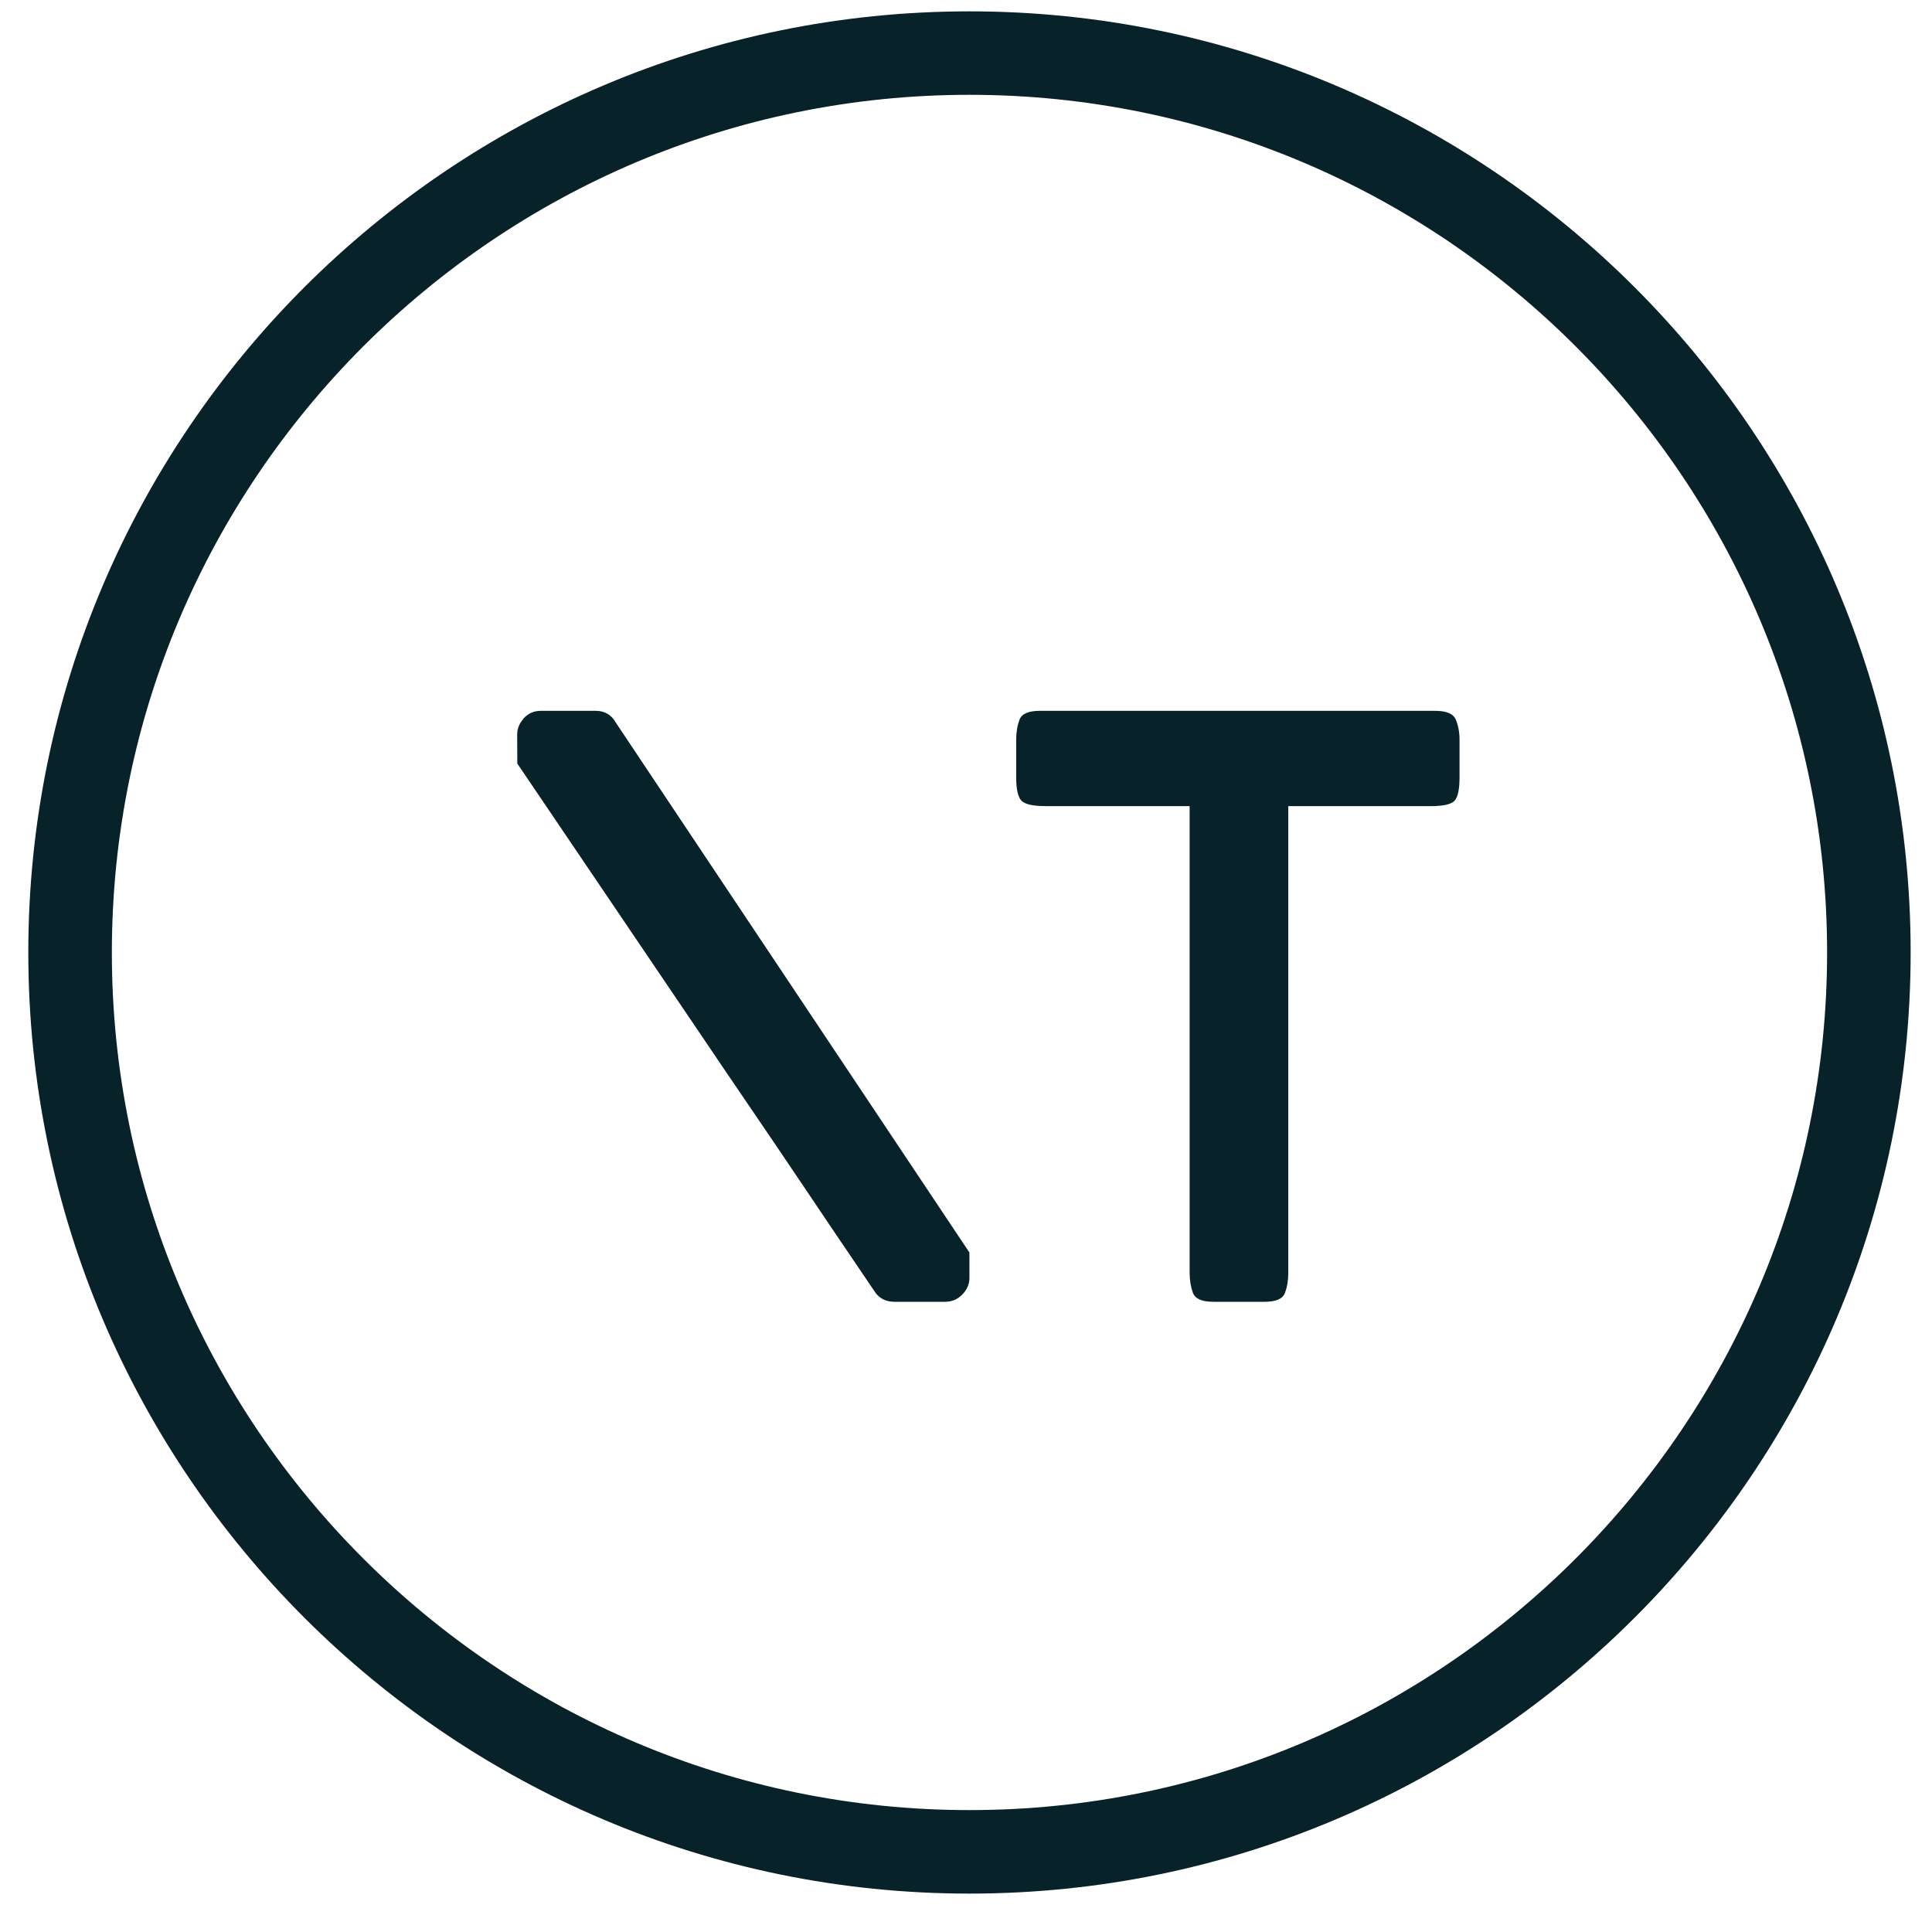
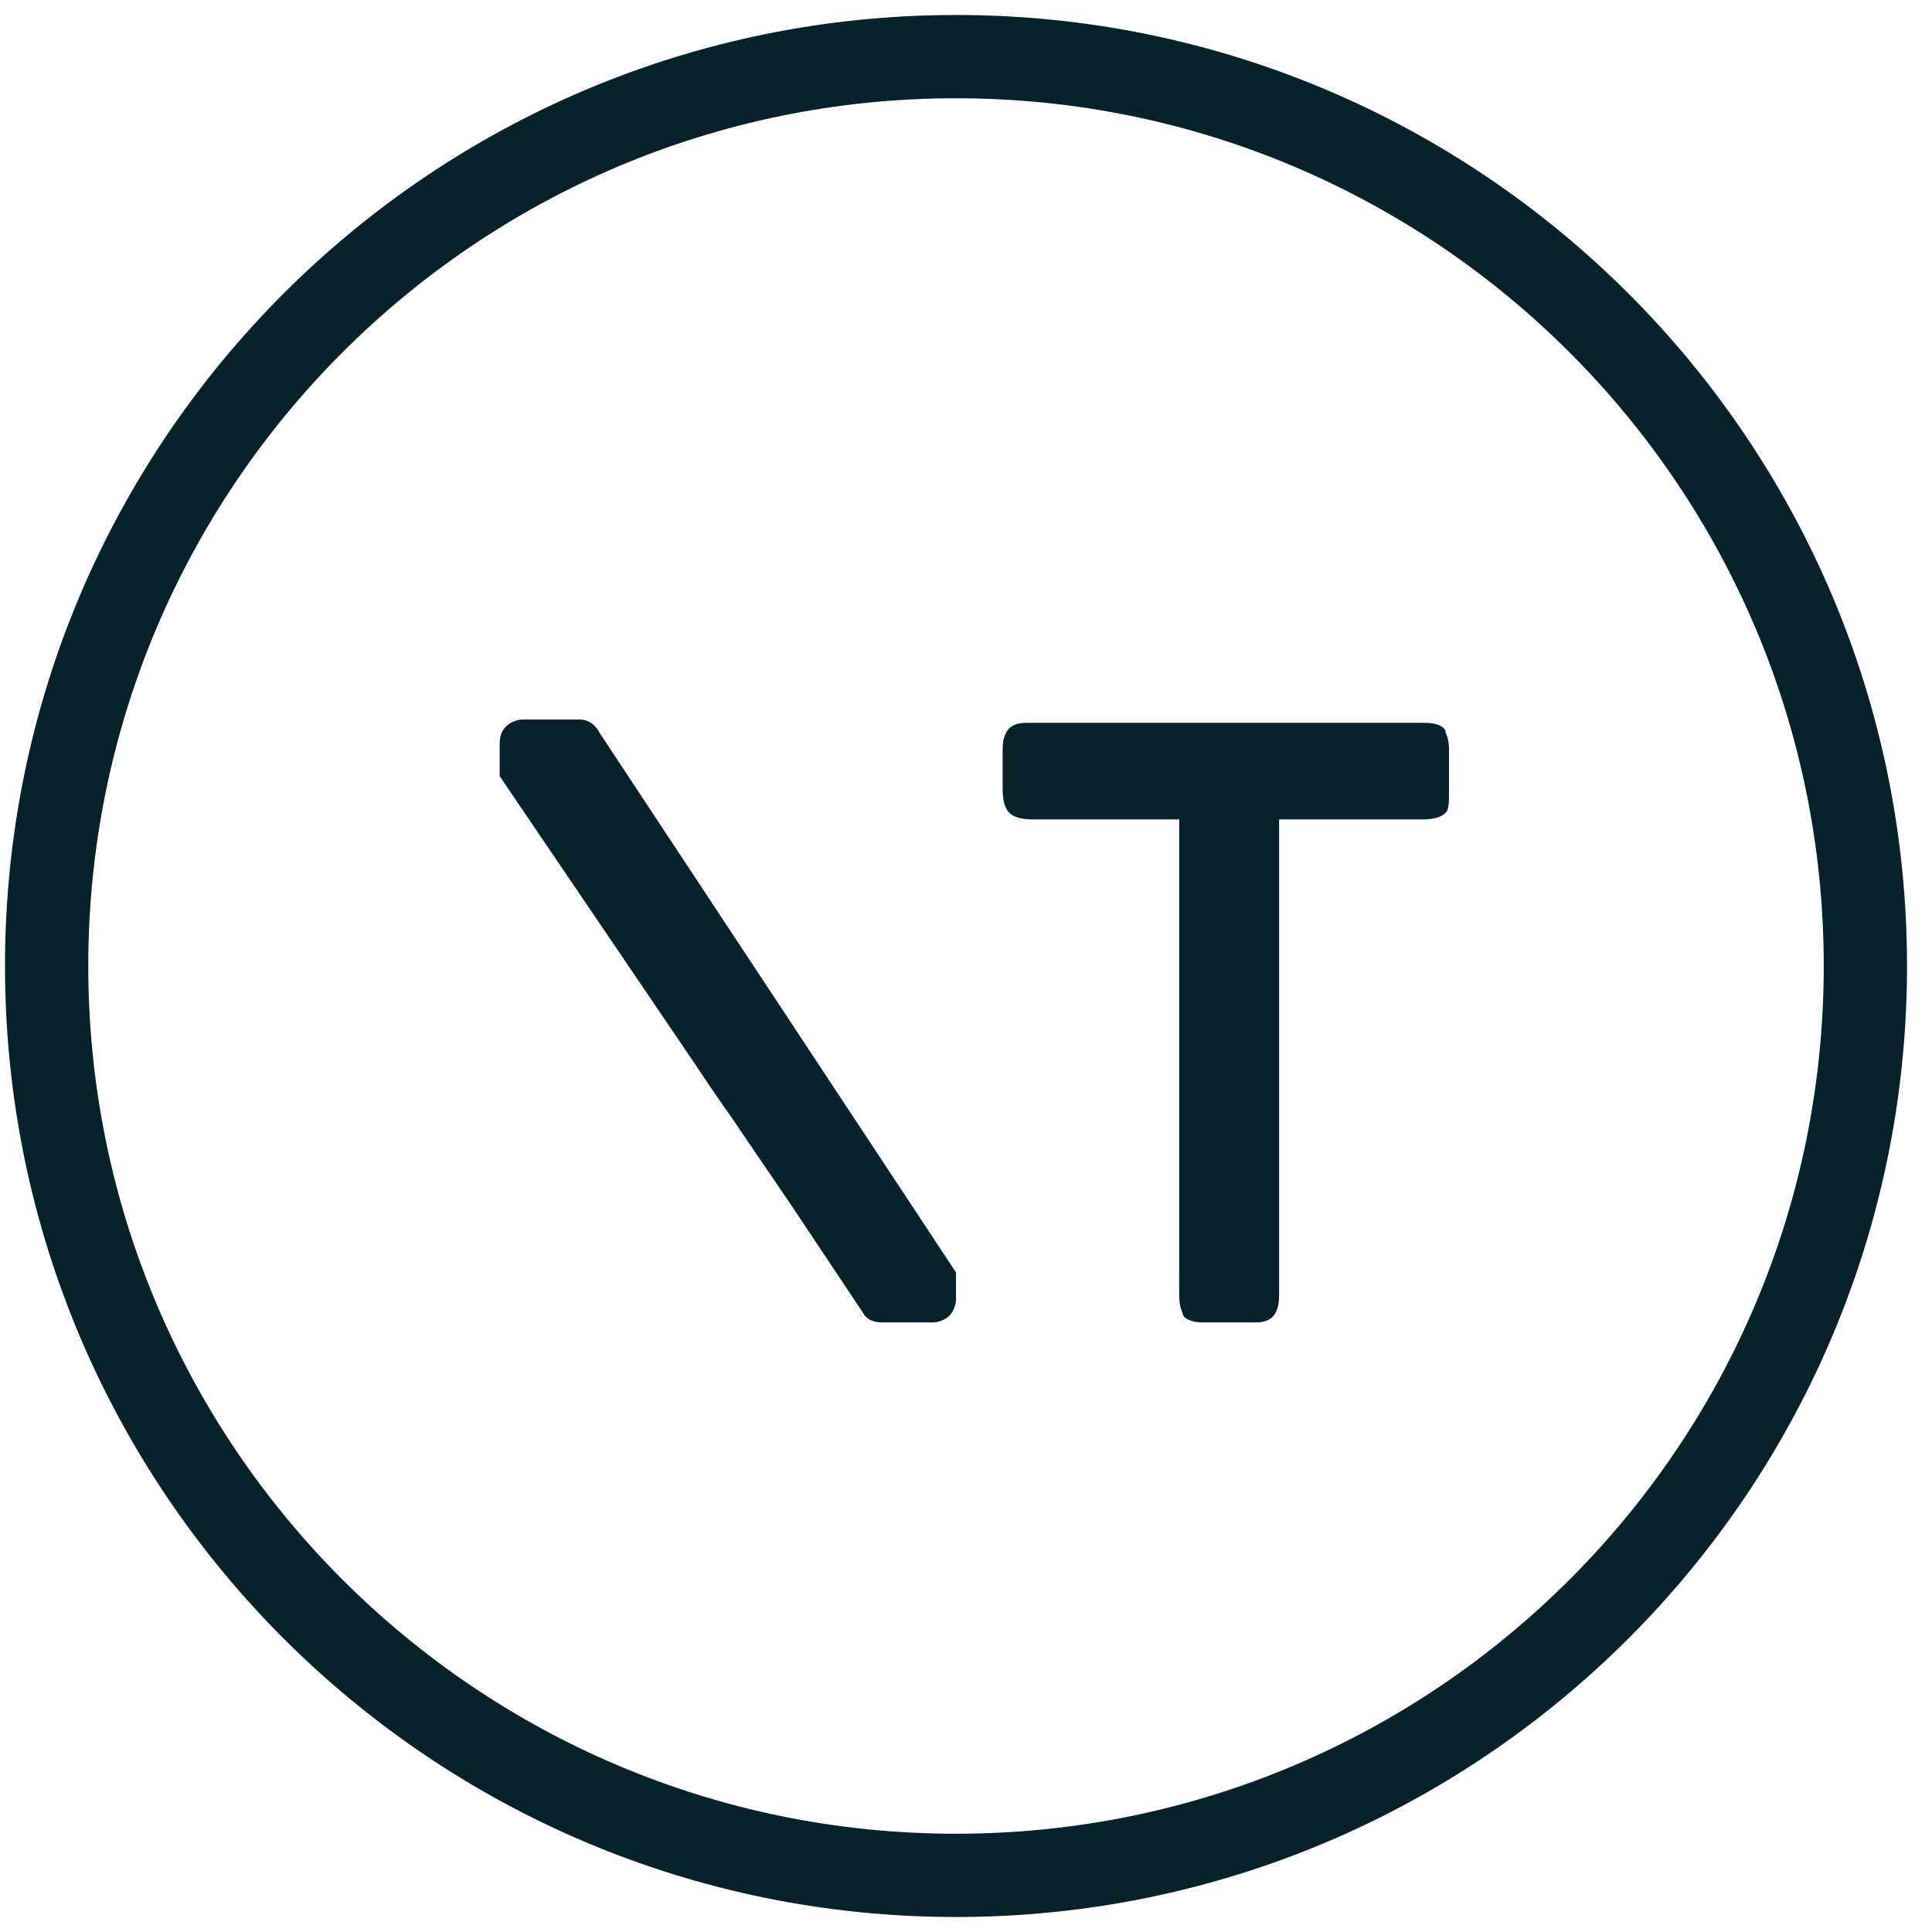
- <svg xmlns="http://www.w3.org/2000/svg" width="40px" height="40px" viewBox="0 0 40 40" version="1.1">
-   <defs />
-   <g id="Blog-Minimal" stroke="none" stroke-width="1" fill="none" fill-rule="evenodd">
-     <g id="Desktop-HD" transform="translate(-259, -60)" fill="#082229">
-       <g id="Header">
-         <g id="Logo" transform="translate(259, 60)">
-           <path d="M20.072,37.476 C10.281,37.476 2.316,29.51 2.316,19.72 C2.316,9.929 10.281,1.963 20.072,1.963 C29.863,1.963 37.828,9.929 37.828,19.72 C37.828,29.51 29.863,37.476 20.072,37.476 M20.072,0.235 C9.328,0.235 0.586,8.975 0.586,19.72 C0.586,30.465 9.328,39.205 20.072,39.205 C30.816,39.205 39.558,30.465 39.558,19.72 C39.558,8.975 30.816,0.235 20.072,0.235" id="Fill-1" />
-           <path d="M26.672,16.69 L26.672,26.356 C26.672,26.508 26.65,26.646 26.603,26.769 C26.557,26.891 26.416,26.952 26.182,26.952 L25.122,26.952 C24.886,26.952 24.746,26.891 24.699,26.769 C24.654,26.646 24.63,26.508 24.63,26.356 L24.63,16.69 L21.653,16.69 C21.387,16.69 21.217,16.652 21.146,16.575 C21.075,16.498 21.039,16.338 21.039,16.093 L21.039,15.314 C21.039,15.16 21.062,15.023 21.108,14.901 C21.154,14.777 21.294,14.717 21.53,14.717 L29.711,14.717 C29.947,14.717 30.09,14.777 30.142,14.901 C30.192,15.023 30.218,15.16 30.218,15.314 L30.218,16.093 C30.218,16.338 30.185,16.498 30.118,16.575 C30.052,16.652 29.885,16.69 29.619,16.69 L26.672,16.69" id="Fill-2" />
-           <path d="M12.75,14.961 L12.75,14.961 C12.658,14.799 12.52,14.717 12.335,14.717 L11.2,14.717 C11.056,14.717 10.938,14.768 10.846,14.869 C10.755,14.972 10.708,15.083 10.708,15.206 L10.71,15.808 L14.585,21.533 C14.871,21.957 15.159,22.383 15.444,22.8 C15.879,23.437 16.314,24.08 16.748,24.726 C16.885,24.931 17.026,25.138 17.165,25.346 L18.128,26.768 C18.219,26.889 18.349,26.952 18.521,26.952 L19.565,26.952 C19.708,26.952 19.828,26.902 19.926,26.799 C20.023,26.697 20.071,26.585 20.071,26.463 L20.071,25.932 L12.75,14.961" id="Fill-3" />
-         </g>
-       </g>
-     </g>
-   </g>
+ <svg xmlns="http://www.w3.org/2000/svg" width="58" height="58" version="1.1" id="Layer_1" x="0px" y="0px" viewBox="0 0 58 58" style="enable-background:new 0 0 58 58;" xml:space="preserve">
+   <style type="text/css">
+ 	.st0{fill:none;stroke:#082229;stroke-width:2.5;stroke-miterlimit:10;}
+ 	.st1{fill:#082229;}
+ </style>
+   <circle class="st0" cx="28.7" cy="29" r="27.3" />
+   <path id="Fill-2" class="st1" d="M38.4,24.6v14.2c0,0.2,0,0.4-0.1,0.6c-0.1,0.2-0.3,0.3-0.6,0.3h-1.6c-0.3,0-0.6-0.1-0.6-0.3  c-0.1-0.2-0.1-0.4-0.1-0.6V24.6H31c-0.4,0-0.6-0.1-0.7-0.2c-0.1-0.1-0.2-0.3-0.2-0.7v-1.1c0-0.2,0-0.4,0.1-0.6  c0.1-0.2,0.3-0.3,0.6-0.3h12c0.3,0,0.6,0.1,0.6,0.3c0.1,0.2,0.1,0.4,0.1,0.6v1.1c0,0.4,0,0.6-0.1,0.7c-0.1,0.1-0.3,0.2-0.7,0.2H38.4  " />
+   <path id="Fill-3" class="st1" d="M18,22L18,22c-0.1-0.2-0.3-0.4-0.6-0.4h-1.7c-0.2,0-0.4,0.1-0.5,0.2C15,22,15,22.2,15,22.4l0,0.9  l5.7,8.4c0.4,0.6,0.8,1.2,1.3,1.9c0.6,0.9,1.3,1.9,1.9,2.8c0.2,0.3,0.4,0.6,0.6,0.9l1.4,2.1c0.1,0.2,0.3,0.3,0.6,0.3H28  c0.2,0,0.4-0.1,0.5-0.2c0.1-0.1,0.2-0.3,0.2-0.5v-0.8L18,22" />
</svg>
